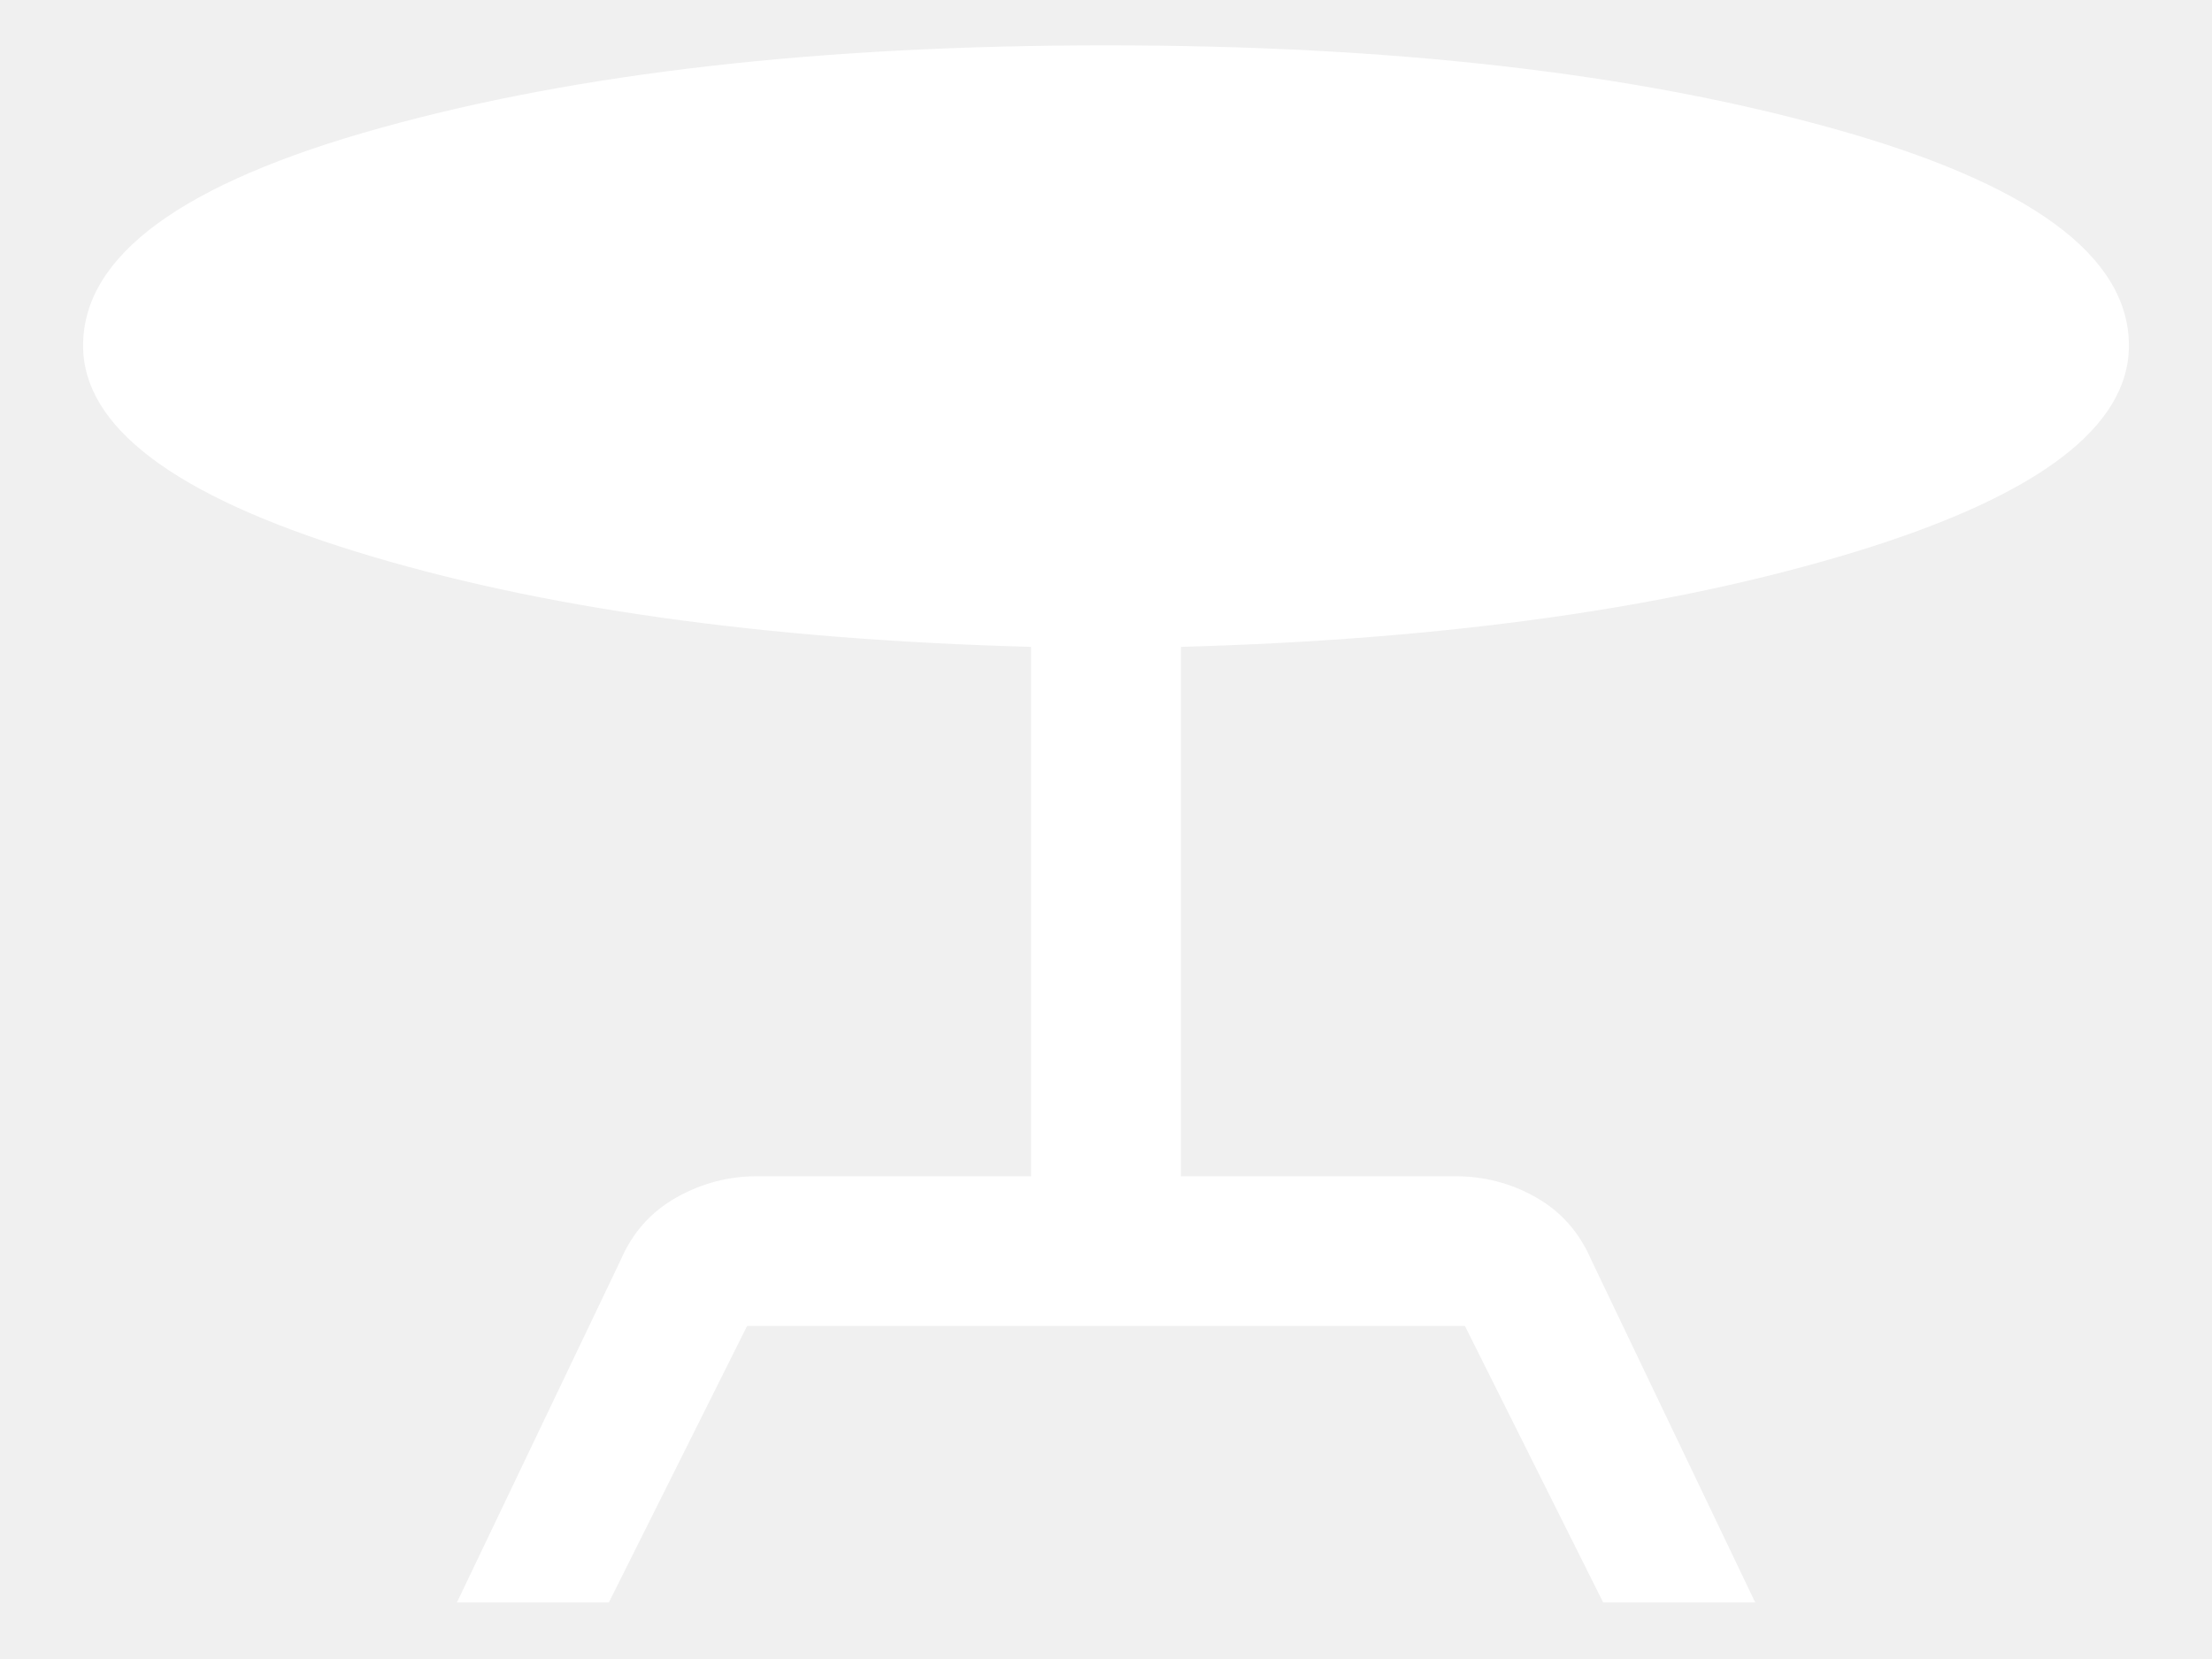
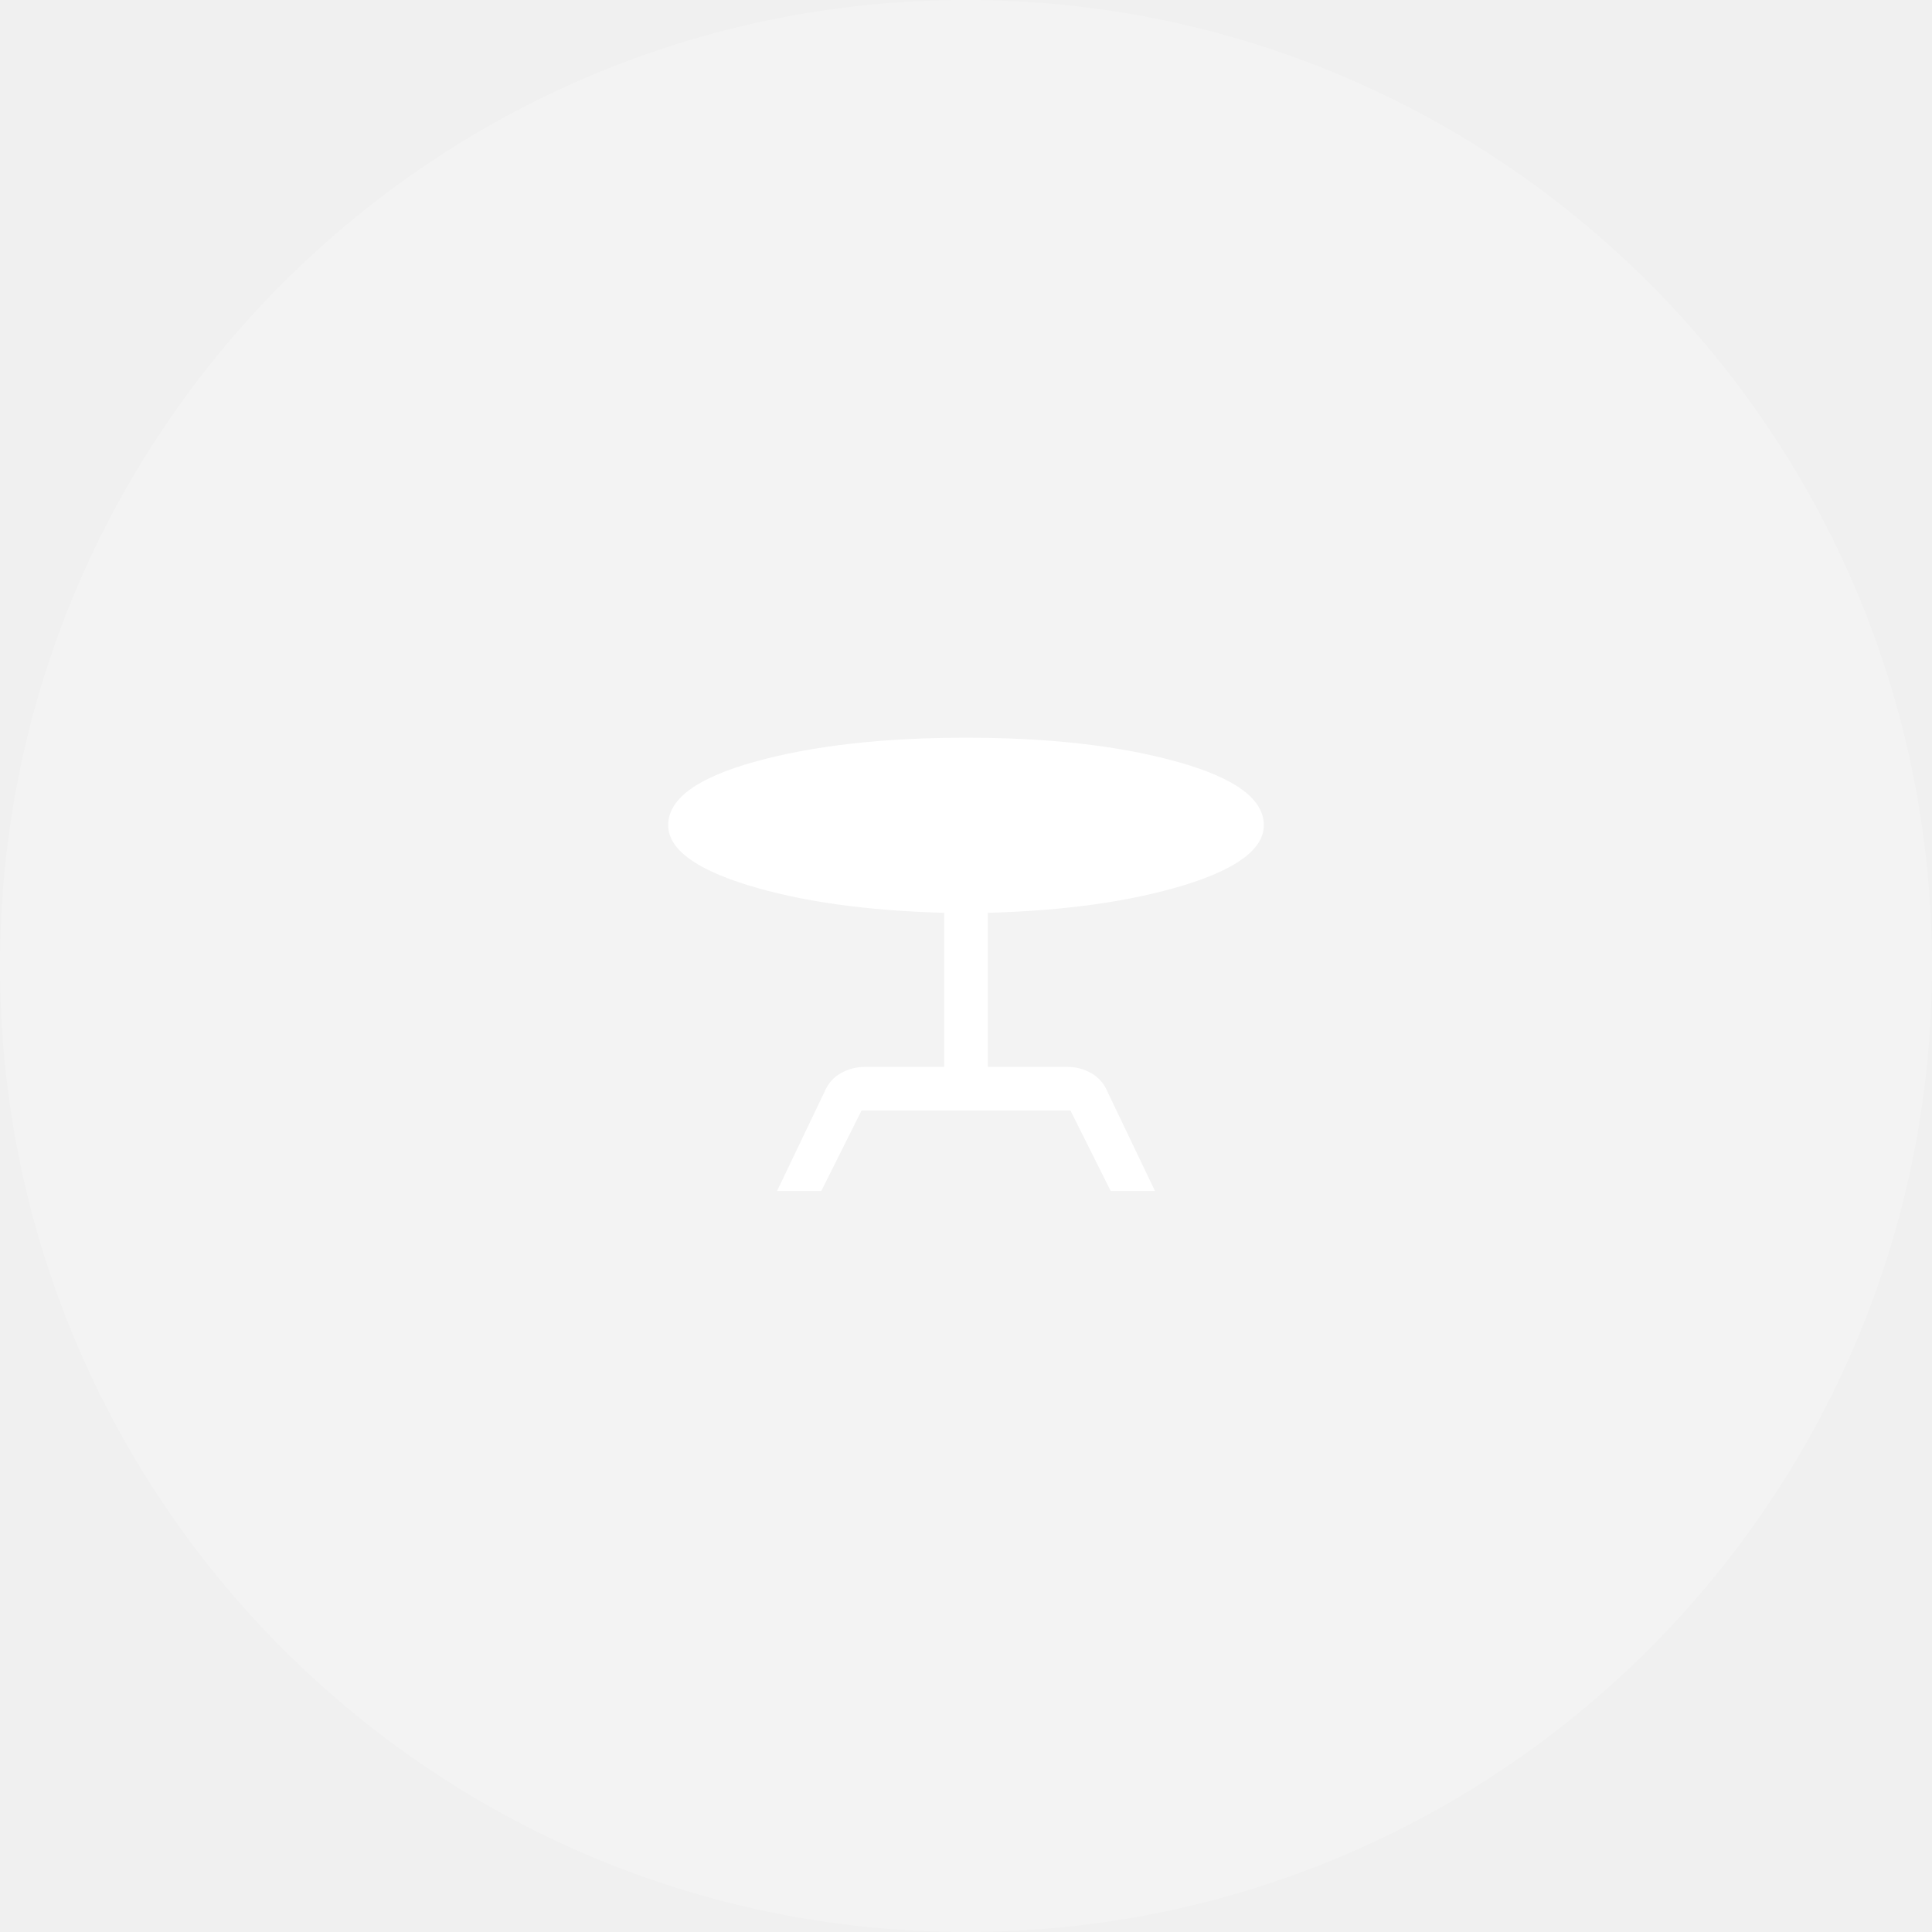
- <svg xmlns="http://www.w3.org/2000/svg" width="16" height="12" viewBox="0 0 16 12" fill="none">
-   <path d="M3.305 11.591L4.49 9.113C4.575 8.916 4.709 8.765 4.892 8.662C5.075 8.559 5.27 8.508 5.476 8.508H7.458V4.679C5.515 4.626 3.886 4.396 2.572 3.989C1.258 3.583 0.601 3.086 0.601 2.5C0.601 1.849 1.317 1.324 2.75 0.926C4.183 0.527 5.933 0.328 8 0.328C10.062 0.328 11.811 0.527 13.246 0.926C14.681 1.324 15.399 1.849 15.399 2.5C15.399 3.091 14.737 3.589 13.414 3.993C12.09 4.397 10.466 4.626 8.542 4.679V8.508H10.524C10.736 8.508 10.932 8.559 11.112 8.662C11.293 8.765 11.425 8.916 11.51 9.113L12.696 11.591H11.596L10.596 9.591H5.404L4.404 11.591H3.305Z" fill="white" />
+ <svg xmlns="http://www.w3.org/2000/svg" width="48" height="48" viewBox="0 0 48 48" fill="none">
+   <path d="M0 24C0 10.745 10.745 0 24 0C37.255 0 48 10.745 48 24C48 37.255 37.255 48 24 48C10.745 48 0 37.255 0 24Z" fill="white" fill-opacity="0.2" />
+   <path d="M19.305 29.591L20.491 27.113C20.575 26.916 20.709 26.765 20.892 26.662C21.075 26.559 21.27 26.508 21.476 26.508H23.458V22.679C21.515 22.626 19.886 22.396 18.572 21.989C17.258 21.583 16.601 21.086 16.601 20.5C16.601 19.849 17.317 19.324 18.75 18.926C20.183 18.527 21.933 18.328 24 18.328C26.062 18.328 27.811 18.527 29.246 18.926C30.681 19.324 31.399 19.849 31.399 20.5C31.399 21.091 30.737 21.589 29.413 21.993C28.09 22.397 26.466 22.626 24.542 22.679V26.508H26.524C26.736 26.508 26.932 26.559 27.112 26.662C27.293 26.765 27.425 26.916 27.51 27.113L28.696 29.591H27.596L26.596 27.591H21.404L20.404 29.591H19.305Z" fill="white" />
</svg>
